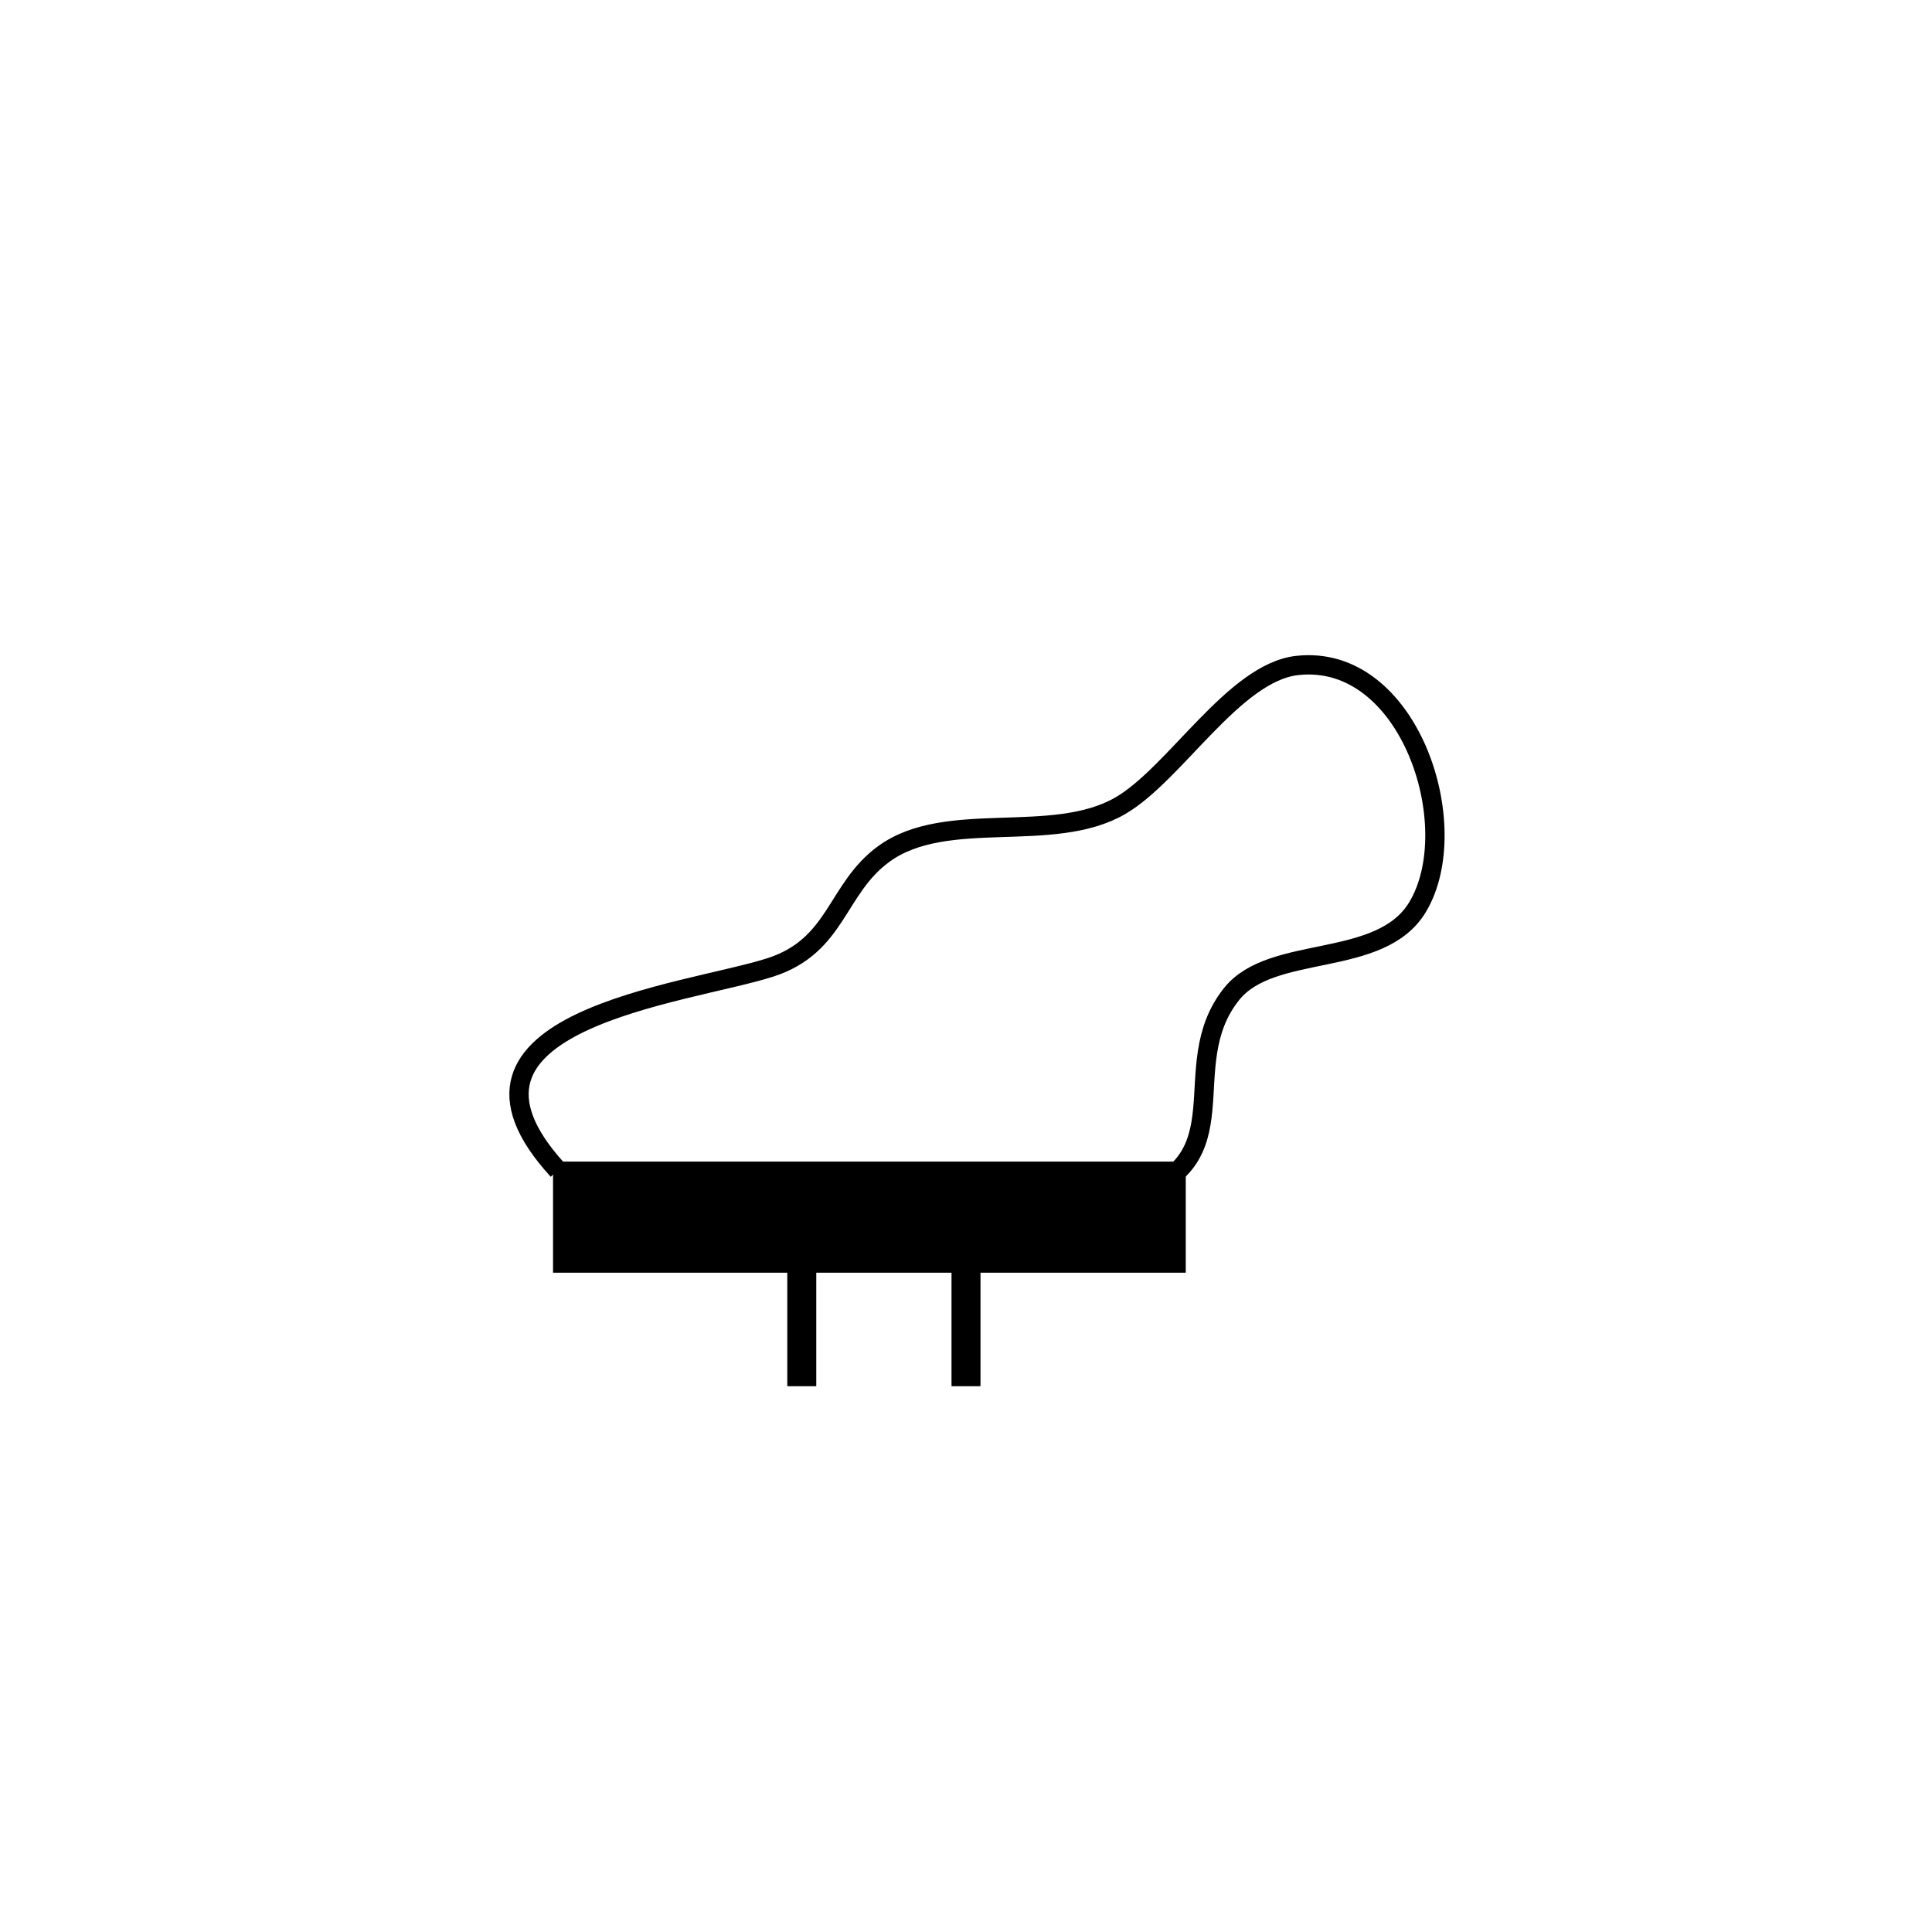
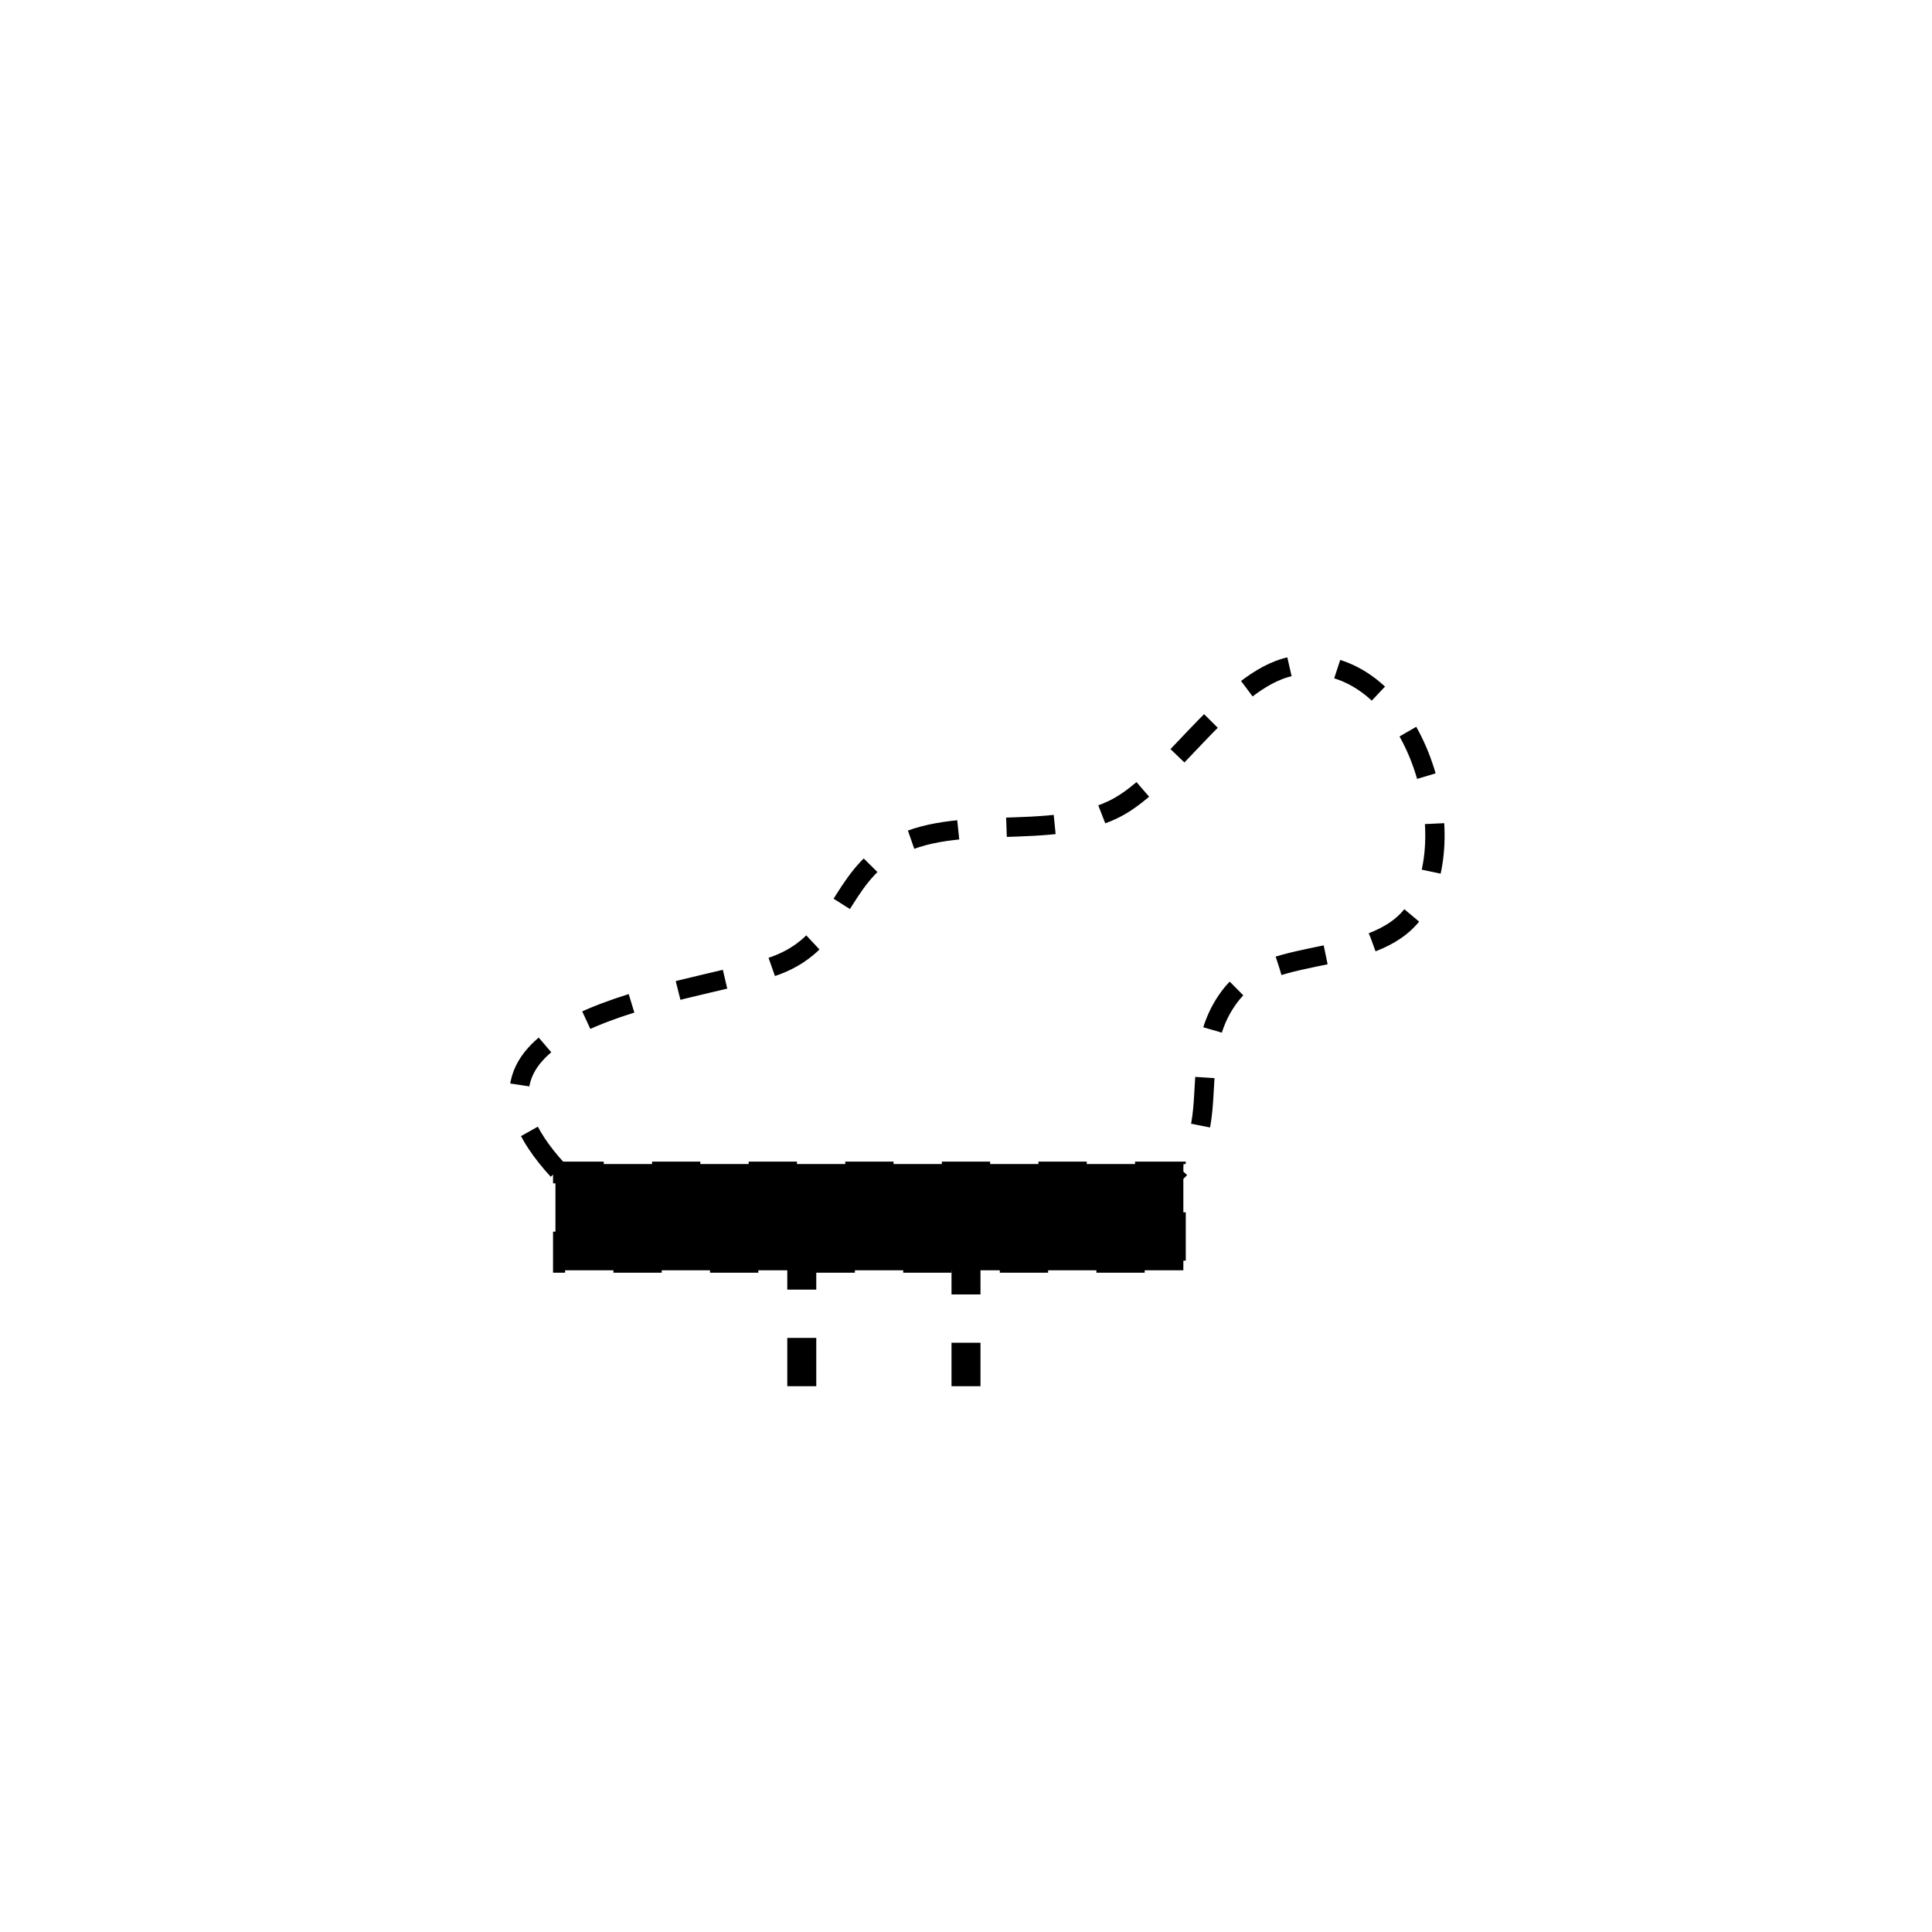
<svg height="400px" viewBox="0 0 400 400" width="400px">
-   <rect height="25" style="fill:rgb(255,255,255);stroke:none;stroke-width:1" transform="matrix(1 0 0 1 0 0)" width="34" x="166" y="262" />
-   <path d="M117.5 243.289 C88.972 212.167 144.141 206.888 161.5 201.289 C175.376 196.812 175.067    185.013 185 177.789 C197.984 168.346 219.969 175.973 234 167.789 C245.29    161.203 257.494 140.289 270.5 138.789 C293.791 136.101 305.495 172.13 295.5    188.789 C287.8 201.622 265.361 196.337 257 206.789 C244.846 221.98 260.345 241.69    235.5 248.789" style="fill:rgb(255,255,255);stroke:rgb(0,0,0);stroke-width:4" transform="matrix(1 0 0 1 0 0) translate(-1 0) translate(-1 0) translate(0 -1)" />
-   <rect height="22" style="fill:rgb(0,0,0);stroke:rgb(0,0,0);stroke-width:1" transform="matrix(1 0 0 1 0 0)" width="130" x="115" y="241" />
-   <line style="stroke:rgb(0,0,0);stroke-width:6" transform="matrix(1 0 0 1 0 0)" x1="166" x2="166" y1="257" y2="287" />
-   <line style="stroke:rgb(0,0,0);stroke-width:6" transform="matrix(1 0 0 1 0 0)" x1="200" x2="200" y1="258" y2="287" />
+   <rect height="25" style="fill:rgb(255,255,255);stroke:none;stroke-width:1;stroke-dasharray:10" transform="matrix(1 0 0 1 0 0)" width="34" x="166" y="262" />
+   <path d="M117.5 243.289 C88.972 212.167 144.141 206.888 161.5 201.289 C175.376 196.812 175.067    185.013 185 177.789 C197.984 168.346 219.969 175.973 234 167.789 C245.29    161.203 257.494 140.289 270.5 138.789 C293.791 136.101 305.495 172.13 295.5    188.789 C287.8 201.622 265.361 196.337 257 206.789 C244.846 221.98 260.345 241.69    235.5 248.789" style="fill:rgb(255,255,255);stroke:rgb(0,0,0);stroke-width:4;stroke-dasharray:10" transform="matrix(1 0 0 1 0 0) translate(-1 0) translate(-1 0) translate(0 -1)" />
+   <rect height="22" style="fill:rgb(0,0,0);stroke:rgb(0,0,0);stroke-width:1;stroke-dasharray:10" transform="matrix(1 0 0 1 0 0)" width="130" x="115" y="241" />
+   <line style="stroke:rgb(0,0,0);stroke-width:6;stroke-dasharray:10" transform="matrix(1 0 0 1 0 0)" x1="166" x2="166" y1="257" y2="287" />
+   <line style="stroke:rgb(0,0,0);stroke-width:6;stroke-dasharray:10" transform="matrix(1 0 0 1 0 0)" x1="200" x2="200" y1="258" y2="287" />
</svg>
